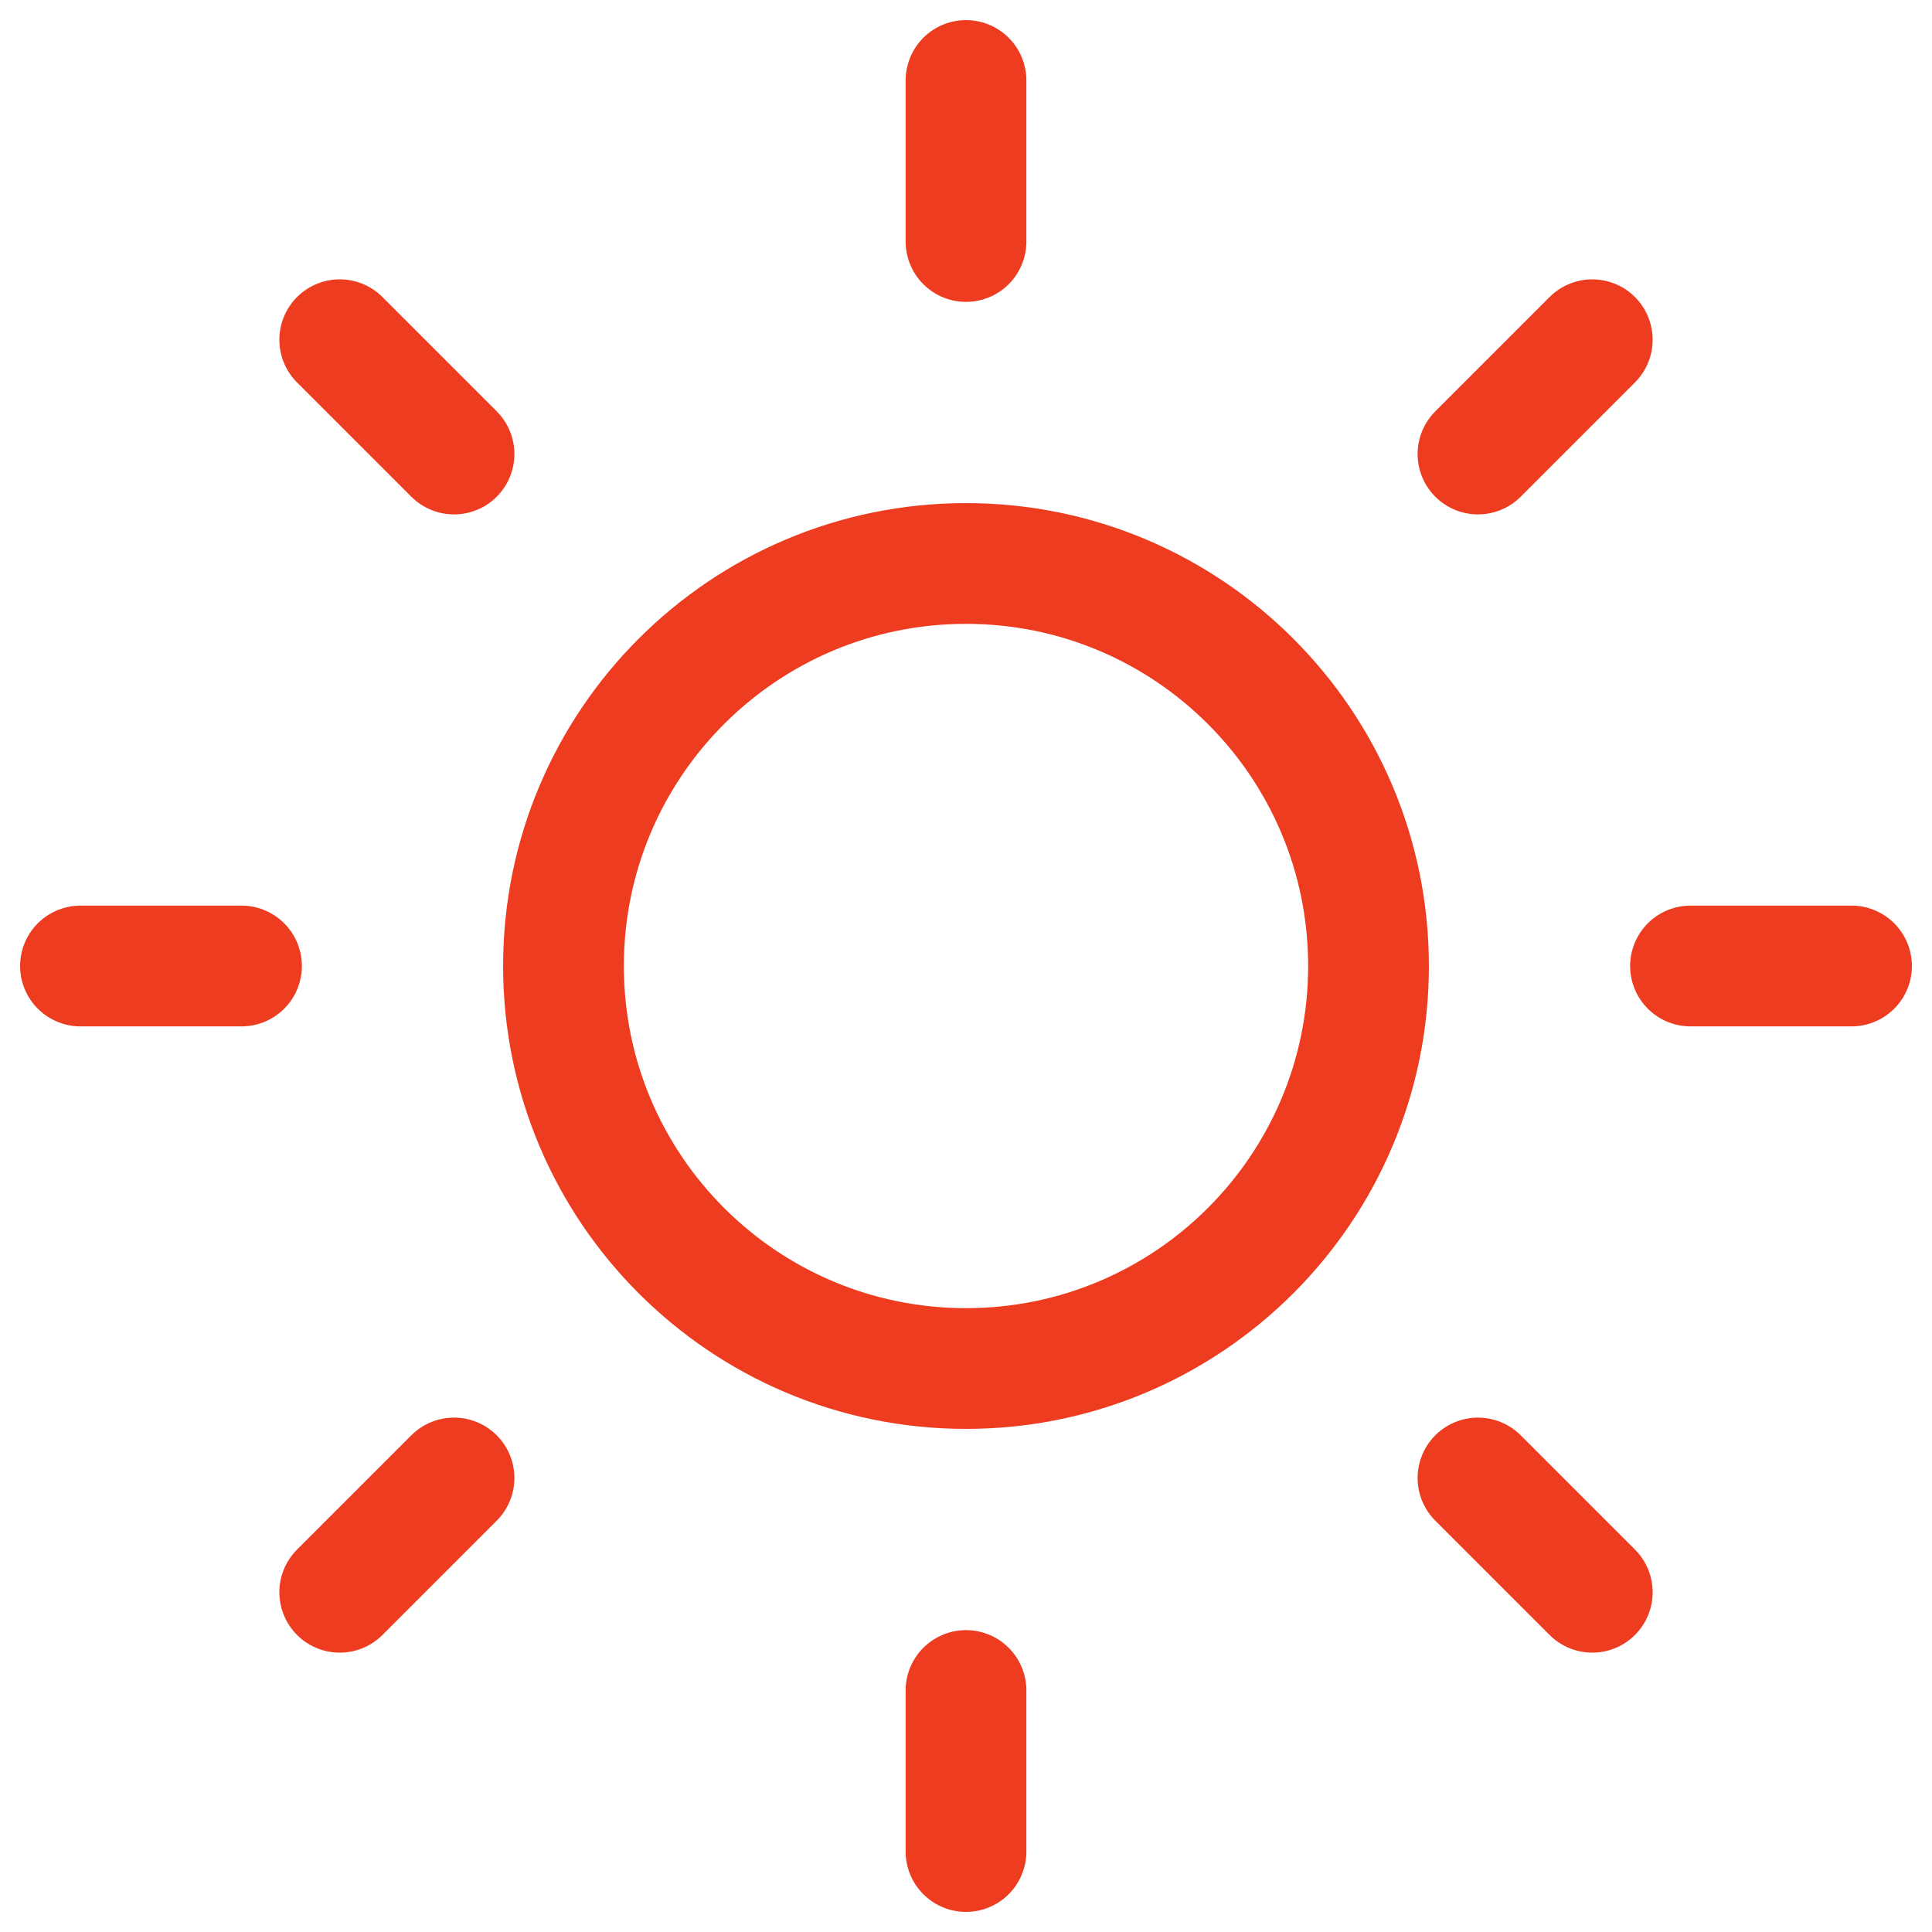
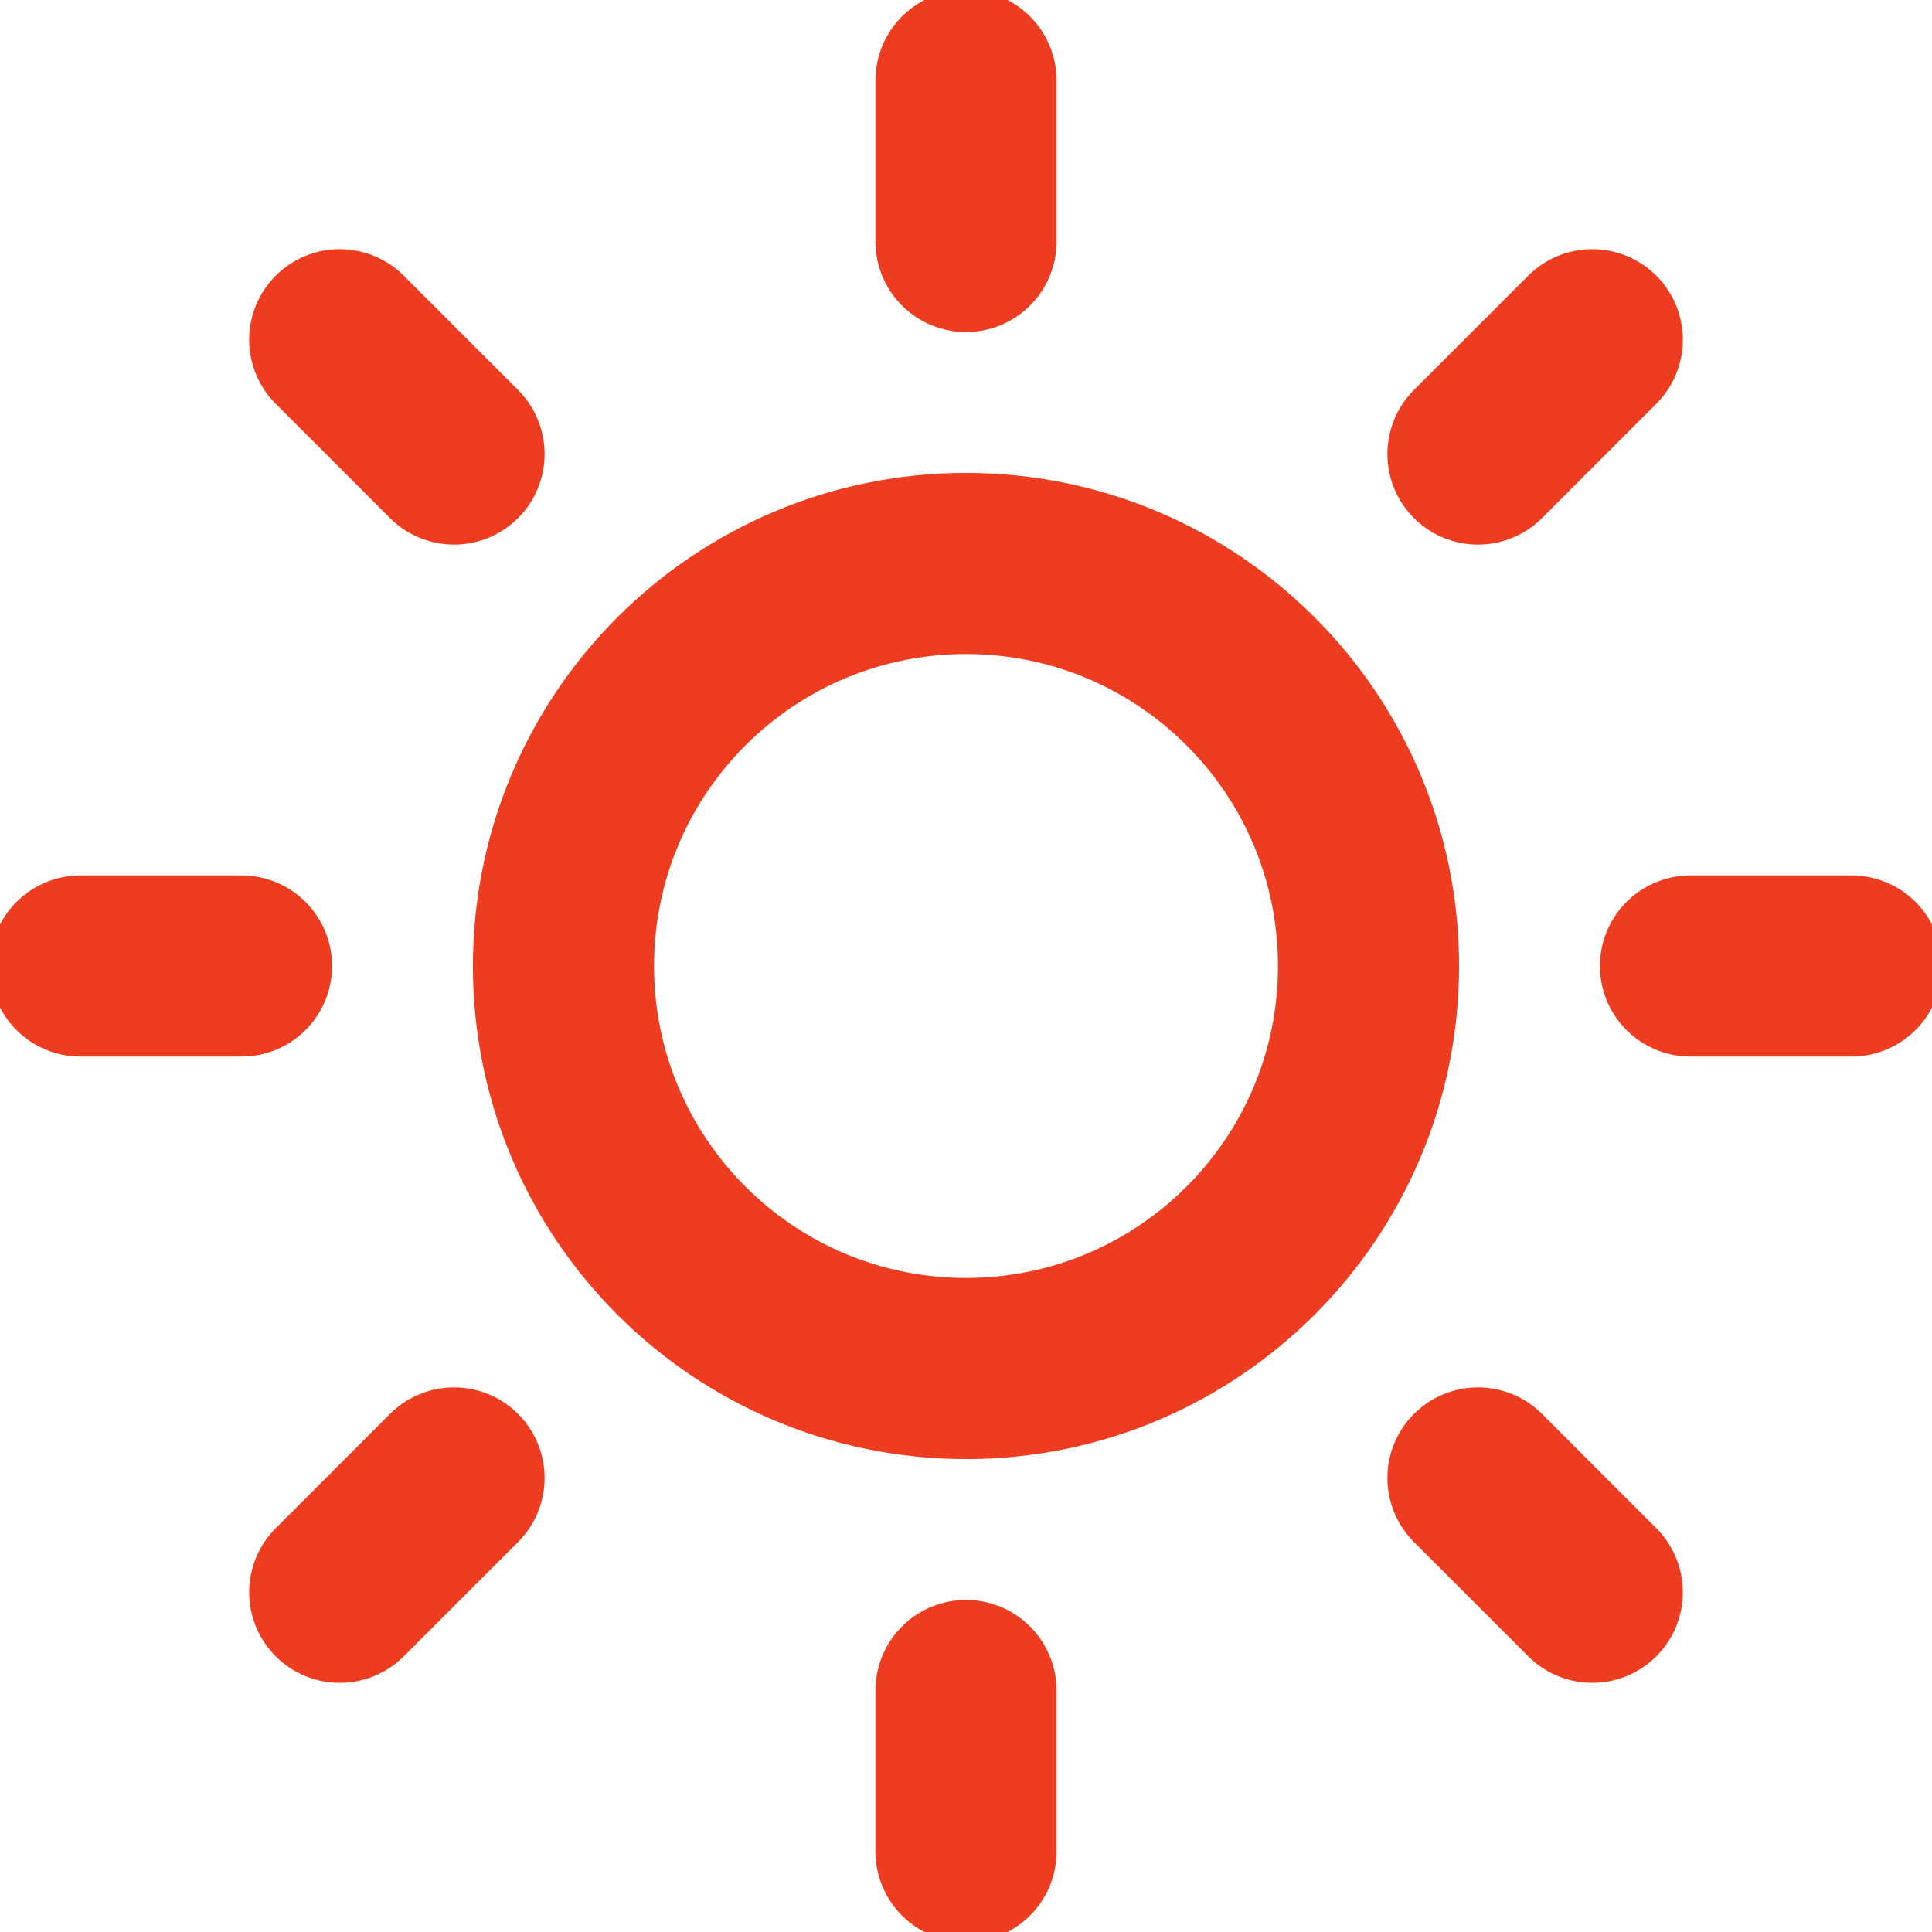
<svg xmlns="http://www.w3.org/2000/svg" width="32" height="32" viewBox="0 0 32 32" fill="none">
-   <path d="M16 22.667C19.682 22.667 22.667 19.682 22.667 16C22.667 12.318 19.682 9.333 16 9.333C12.318 9.333 9.333 12.318 9.333 16C9.333 19.682 12.318 22.667 16 22.667Z" stroke="#ED3C20" stroke-width="2" stroke-linecap="round" stroke-linejoin="round" />
-   <path d="M16 1.333V4" stroke="#ED3C20" stroke-width="2" stroke-linecap="round" stroke-linejoin="round" />
-   <path d="M16 28V30.667" stroke="#ED3C20" stroke-width="2" stroke-linecap="round" stroke-linejoin="round" />
-   <path d="M5.627 5.627L7.52 7.52" stroke="#ED3C20" stroke-width="2" stroke-linecap="round" stroke-linejoin="round" />
-   <path d="M24.48 24.48L26.373 26.373" stroke="#ED3C20" stroke-width="2" stroke-linecap="round" stroke-linejoin="round" />
-   <path d="M1.333 16H4" stroke="#ED3C20" stroke-width="2" stroke-linecap="round" stroke-linejoin="round" />
-   <path d="M28 16H30.667" stroke="#ED3C20" stroke-width="2" stroke-linecap="round" stroke-linejoin="round" />
-   <path d="M5.627 26.373L7.52 24.48" stroke="#ED3C20" stroke-width="2" stroke-linecap="round" stroke-linejoin="round" />
-   <path d="M24.48 7.52L26.373 5.627" stroke="#ED3C20" stroke-width="2" stroke-linecap="round" stroke-linejoin="round" />
+   <path d="M16 22.667C19.682 22.667 22.667 19.682 22.667 16C22.667 12.318 19.682 9.333 16 9.333C12.318 9.333 9.333 12.318 9.333 16C9.333 19.682 12.318 22.667 16 22.667Z" stroke="#ed3c20" stroke-width="3" stroke-linecap="round" stroke-linejoin="round" />
+   <path d="M16 1.333V4" stroke="#ed3c20" stroke-width="3" stroke-linecap="round" stroke-linejoin="round" />
+   <path d="M16 28V30.667" stroke="#ed3c20" stroke-width="3" stroke-linecap="round" stroke-linejoin="round" />
+   <path d="M5.627 5.627L7.52 7.52" stroke="#ed3c20" stroke-width="3" stroke-linecap="round" stroke-linejoin="round" />
+   <path d="M24.48 24.48L26.373 26.373" stroke="#ed3c20" stroke-width="3" stroke-linecap="round" stroke-linejoin="round" />
+   <path d="M1.333 16H4" stroke="#ed3c20" stroke-width="3" stroke-linecap="round" stroke-linejoin="round" />
+   <path d="M28 16H30.667" stroke="#ed3c20" stroke-width="3" stroke-linecap="round" stroke-linejoin="round" />
+   <path d="M5.627 26.373L7.52 24.48" stroke="#ed3c20" stroke-width="3" stroke-linecap="round" stroke-linejoin="round" />
+   <path d="M24.48 7.52L26.373 5.627" stroke="#ed3c20" stroke-width="3" stroke-linecap="round" stroke-linejoin="round" />
</svg>
